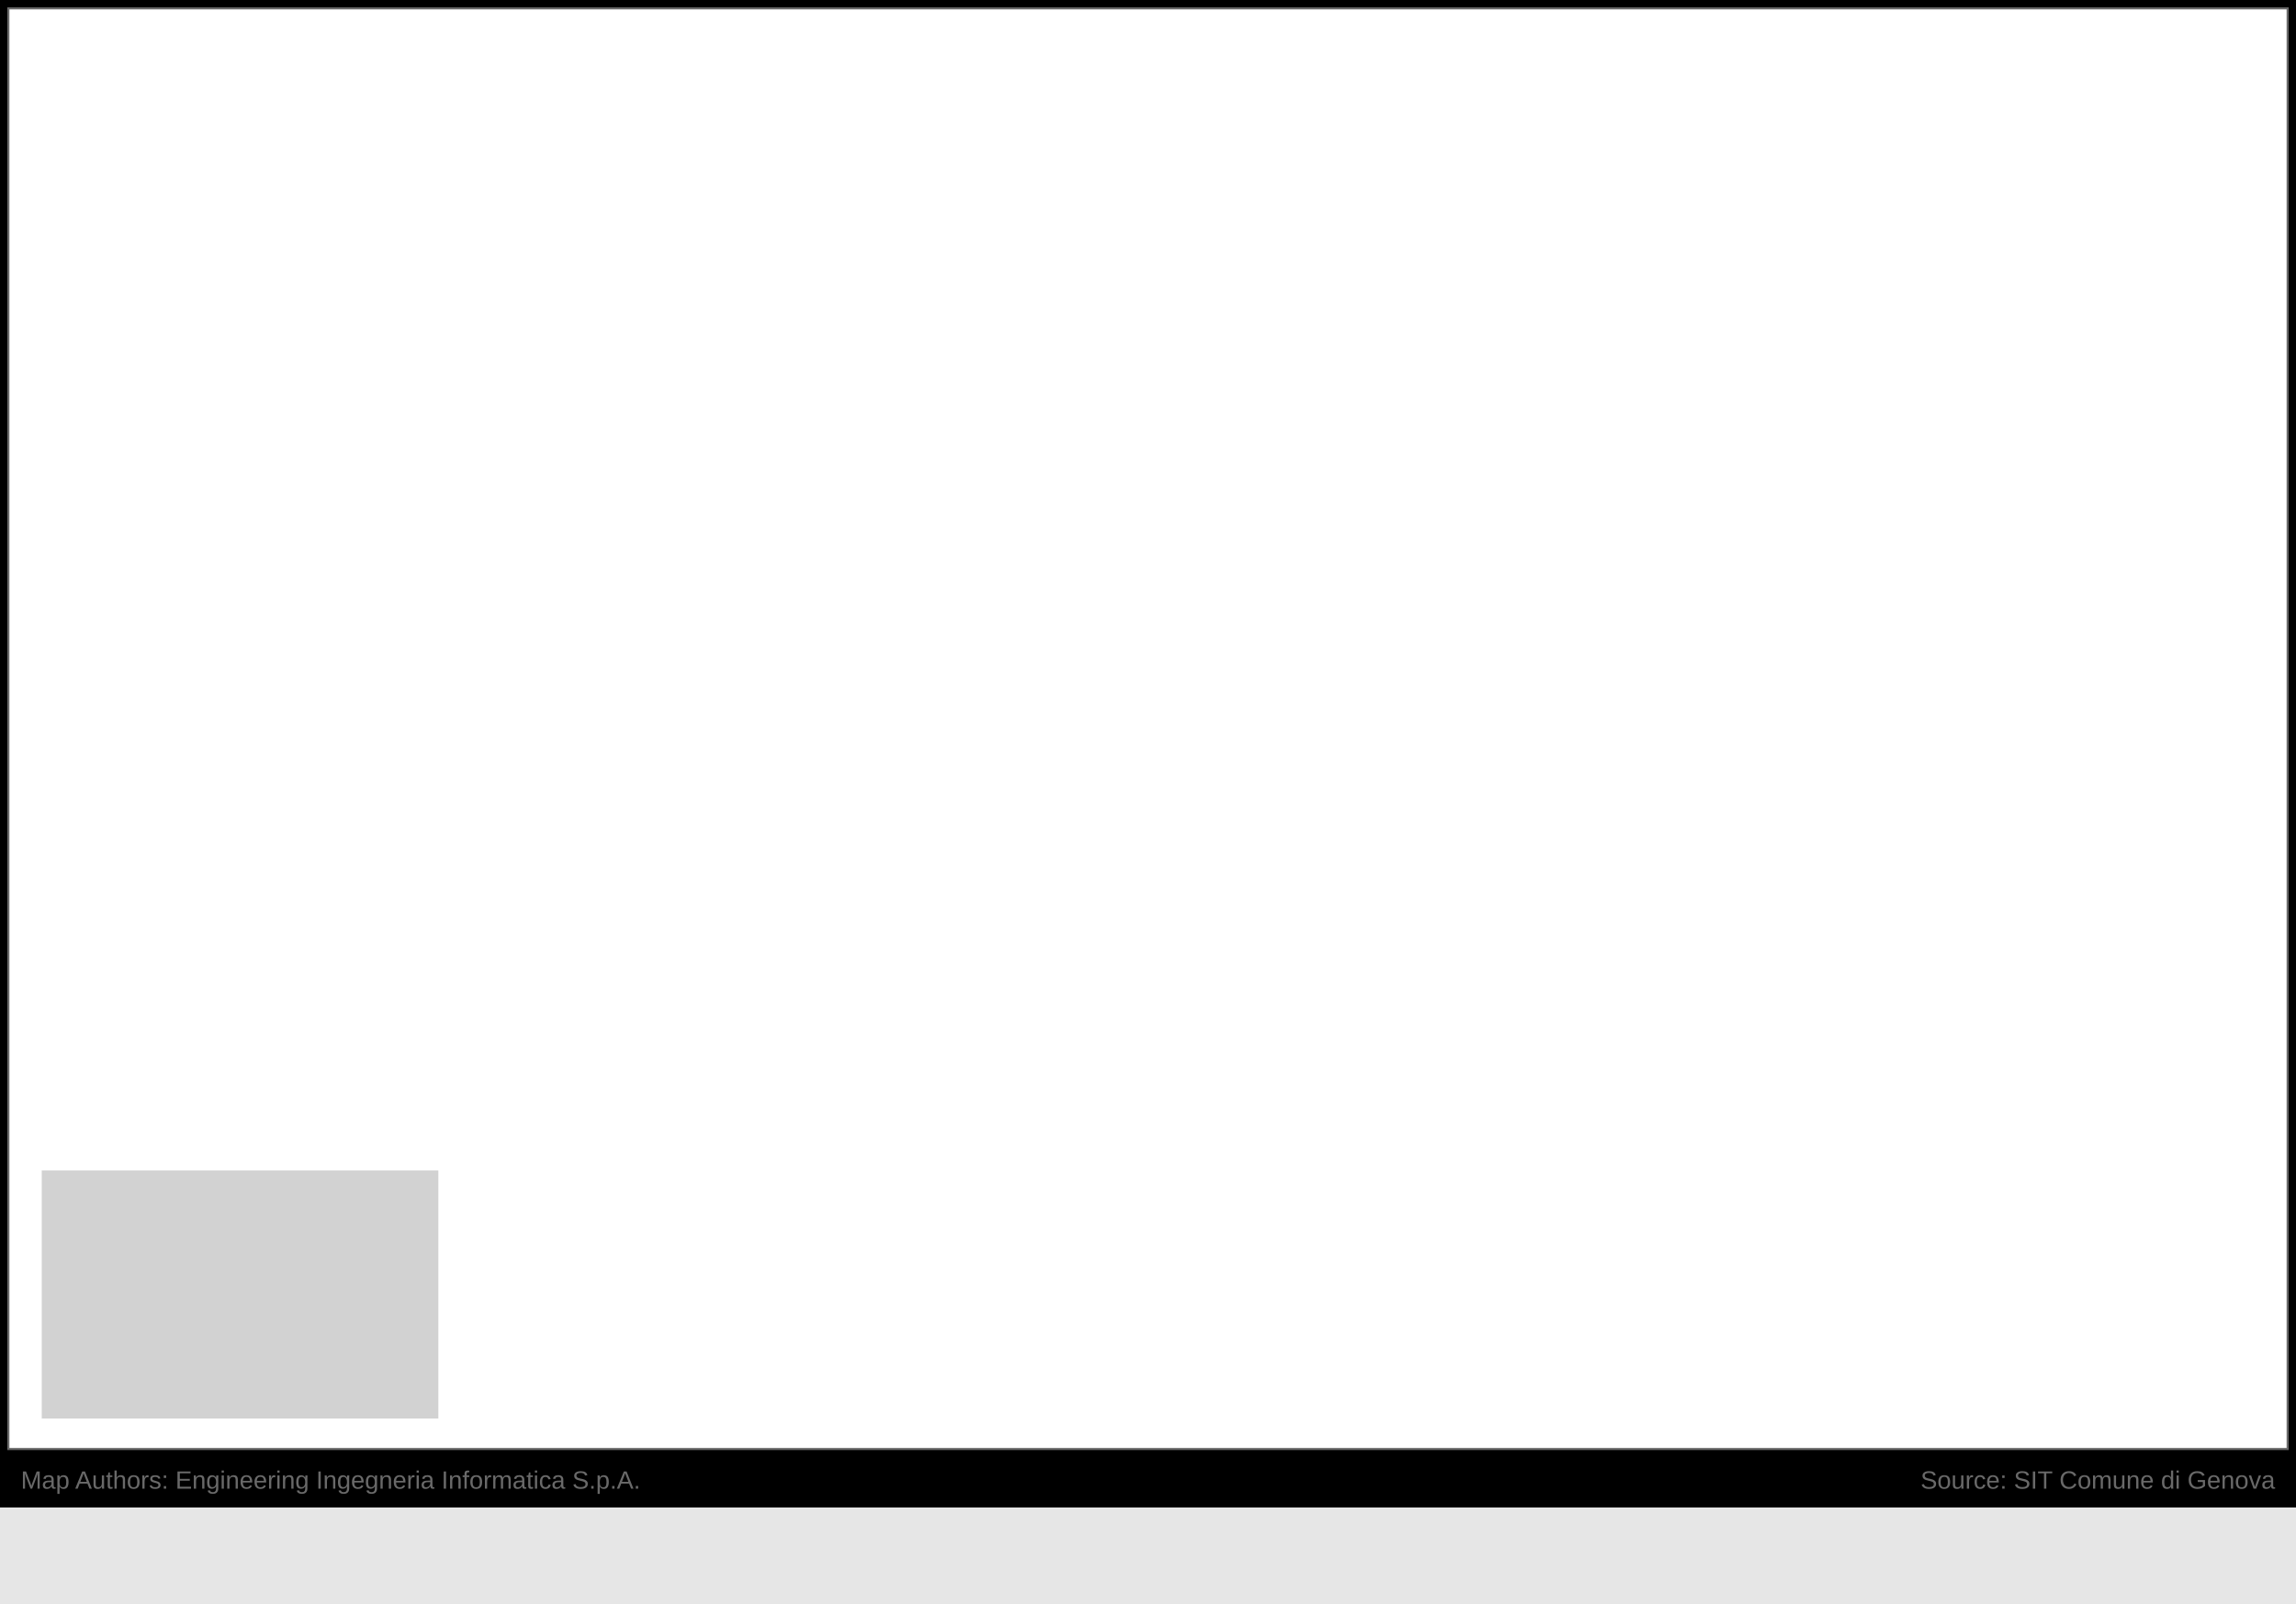
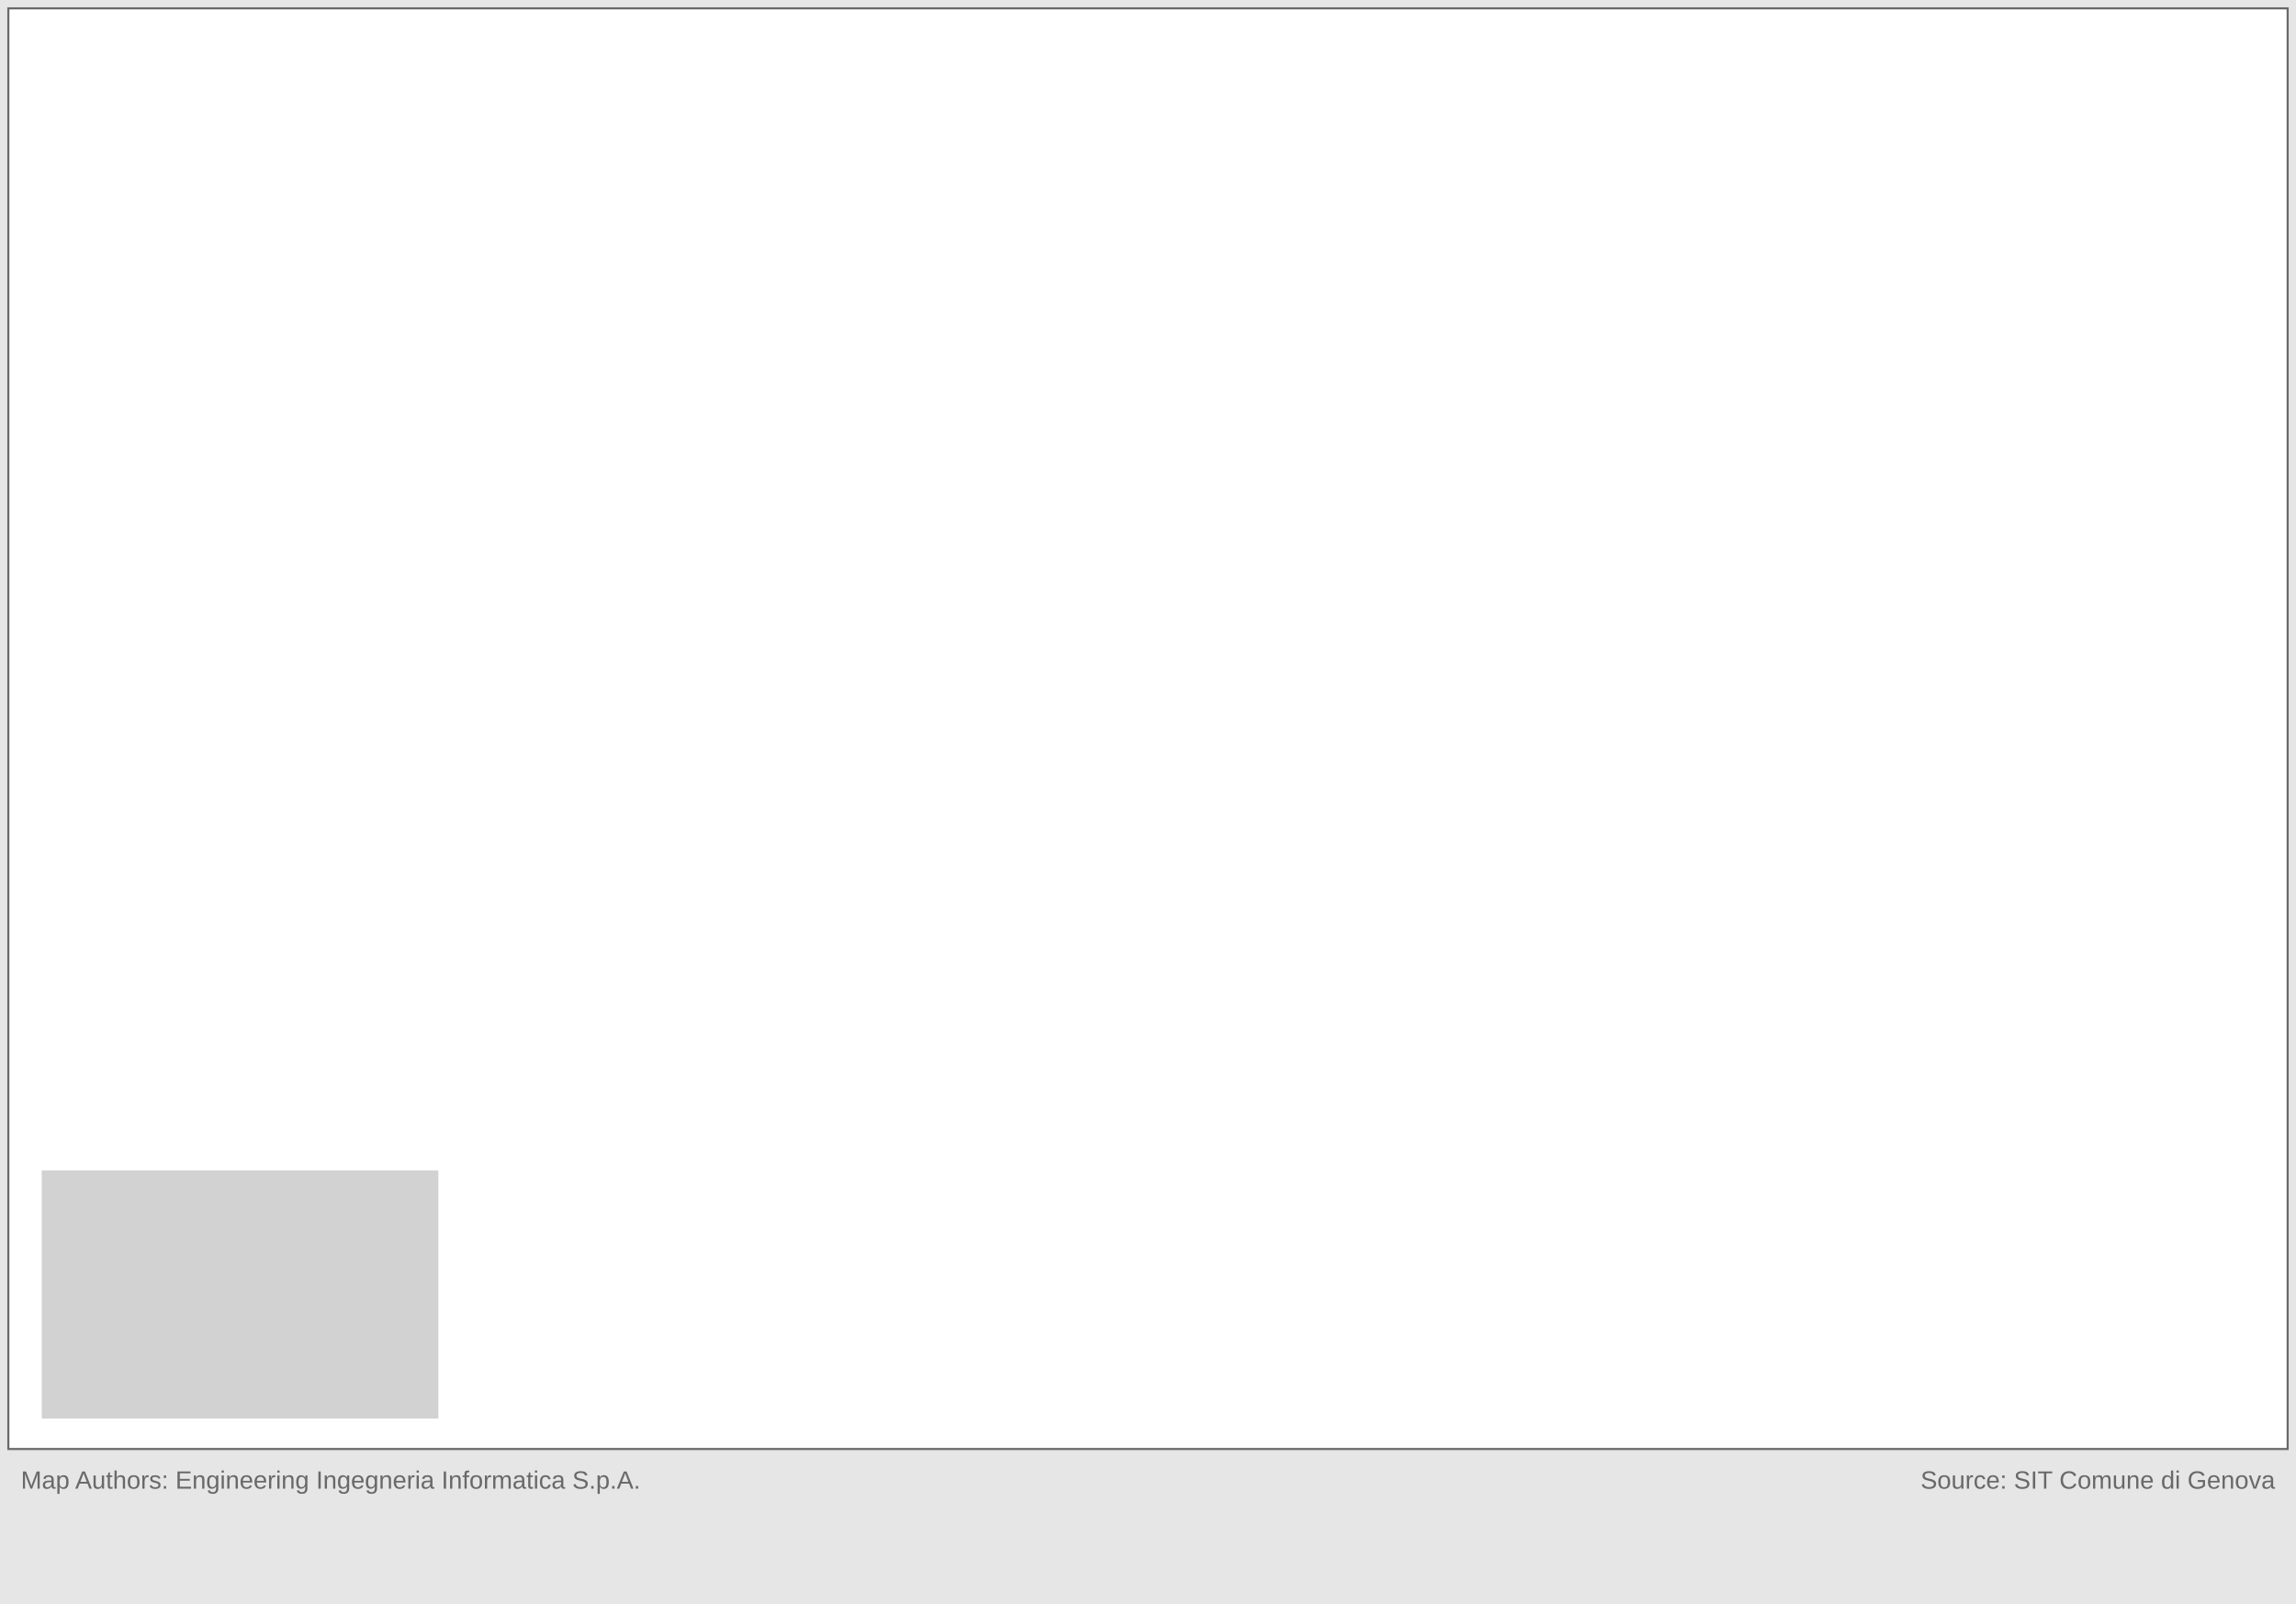
<svg xmlns="http://www.w3.org/2000/svg" xmlns:xlink="http://www.w3.org/1999/xlink" width="100%" height="100%" viewBox="0 0 1100 768" contentStyleType="text/css" zoomAndPan="disable" preserveAspectRatio="xMidYMin meet">
  <rect x="-3000" y="-500" width="10000" height="3000" stroke="none" fill="#e6e6e6" />
-   <g id="imports">
+   <g id="imported_scripts">
		
		</g>
  <defs>
    <symbol id="checkBoxRect" overflow="visible" preserveAspectRatio="xMinYMin meet">
      <rect x="-6" y="-6" width="12" height="12" fill="white" stroke="dimgray" stroke-width="1.5" />
    </symbol>
    <symbol id="checkBoxCross" overflow="visible" fill="none" stroke="dimgray" stroke-width="1" pointer-events="none" preserveAspectRatio="xMidYMid meet">
      <line x1="-5" y1="-5" x2="5" y2="5" />
      <line x1="-5" y1="5" x2="5" y2="-5" />
    </symbol>
    <symbol id="radioBorder" overflow="visible" preserveAspectRatio="xMidYMid meet">
      <circle fill="white" stroke="dimgray" stroke-width="1.5" cursor="pointer" r="5" cx="0" cy="0" />
    </symbol>
    <symbol id="radioPoint" overflow="visible" preserveAspectRatio="xMidYMid meet">
      <circle fill="dimgray" r="3" pointer-events="none" cx="0" cy="0" />
    </symbol>
    <symbol id="magnifyerFull" overflow="visible" preserveAspectRatio="xMidYMid meet">
      <text y="7.5" font-family="Arial,Helvetica" fill="dimgray" font-size="18px" font-weight="bold" text-anchor="middle" pointer-events="none" startOffset="0">F</text>
    </symbol>
    <symbol id="infoBut" overflow="visible" preserveAspectRatio="xMidYMid meet">
      <circle fill="none" stroke="dimgray" stroke-width="1.5" r="7.5" cx="0" cy="0" />
      <text y="5" font-family="Arial,Helvetica" font-size="13px" font-weight="bold" fill="dimgray" text-anchor="middle" pointer-events="none" startOffset="0">i</text>
    </symbol>
    <symbol id="magnifyerManual" overflow="visible" fill="none" stroke="dimgray" stroke-width="1.5" preserveAspectRatio="xMidYMid meet">
      <rect x="-6" y="-6" width="12" height="12" stroke-dasharray="1.5,1.5" />
      <line x1="-3" y1="0" x2="3" y2="0" />
      <line x1="0" y1="-3" x2="0" y2="3" />
    </symbol>
    <symbol id="magnifyerZoomIn" overflow="visible" fill="none" stroke="dimgray" stroke-width="2" preserveAspectRatio="xMidYMid meet">
      <line x1="-4" y1="0" x2="4" y2="0" />
      <line x1="0" y1="-4" x2="0" y2="4" />
    </symbol>
    <symbol id="magnifyerZoomOut" overflow="visible" preserveAspectRatio="xMidYMid meet">
      <line x1="-4" y1="0" x2="4" y2="0" fill="none" stroke="dimgray" stroke-width="2" />
    </symbol>
    <symbol id="symbPan" overflow="visible" preserveAspectRatio="xMidYMid meet">
      <path transform="scale(1.2)" fill="none" stroke="dimgray" stroke-width="1" d="M-2 6 C -2.2 2.5 -8.0 -0 -5.7 -1.9 C -4.3 -2.5 -3.3 -0.5 -2.5 0.7 C -3.2 -2.1 -5.5 -5.2 -3.6 -5.8 C -2.1 -6.3 -1.6 -3.6 -1.1 -1.9 C -0.9 -4.2 -1.6 -6.4 -0.2 -6.6 C 1.4 -6.8 0.9 -3 1.1 -1.9 C 1.5 -3.5 1.2 -6.1 2.5 -6.1 C 3.9 -6.1 3.5 -3.2 3.6 -1.6 C 4 -2.9 4.1 -4.3 5.3 -4.4 C 7.3 -3.5 4 2.2 3 6z" />
    </symbol>
    <symbol id="symbArrow" overflow="visible" preserveAspectRatio="xMidYMid meet">
      <polyline fill="none" stroke="dimgray" stroke-width="1" points="-3,-6 3,-6 3,1 5,1 0,7 -5,1 -3,1 -3,-5" />
    </symbol>
    <symbol id="symbArrowLeft" overflow="visible" preserveAspectRatio="xMidYMid meet">
      <use xlink:href="#symbArrow" transform="rotate(90)" />
    </symbol>
    <symbol id="symbArrowRight" overflow="visible" preserveAspectRatio="xMidYMid meet">
      <use xlink:href="#symbArrow" transform="rotate(-90)" />
    </symbol>
    <symbol id="symbRecenter" overflow="visible" preserveAspectRatio="xMidYMid meet">
      <circle fill="dimgray" cx="0" cy="0" r="1" pointer-events="none" />
      <g fill="none" stroke="dimgray" stroke-width="1.5" pointer-events="none">
        <line x1="-7" y1="-7" x2="-3" y2="-3" />
        <line x1="7" y1="7" x2="3" y2="3" />
        <line x1="-7" y1="7" x2="-3" y2="3" />
        <line x1="7" y1="-7" x2="3" y2="-3" />
      </g>
    </symbol>
    <symbol id="sliderSymbol" overflow="visible" pointer-events="none" preserveAspectRatio="xMidYMid meet">
      <line x1="0" y1="-5" x2="0" y2="5" fill="none" stroke="dimgray" stroke-width="5" />
    </symbol>
    <symbol id="myDragCrossSymbol" overflow="visible" stroke-width="2000" fill="none" stroke="darkblue" pointer-events="none" preserveAspectRatio="xMidYMid meet">
      <line x1="-7000" y1="0" x2="-2500" y2="0" />
      <line x1="7000" y1="0" x2="2500" y2="0" />
      <line x1="0" y1="-3300" x2="0" y2="-7800" />
      <line x1="0" y1="3300" x2="0" y2="7800" />
    </symbol>
    <marker id="myStartArrow" overflow="visible" orient="auto" preserveAspectRatio="xMidYMid meet">
      <polyline fill="dimgray" points="-0.5,0 8,-2 8,2" />
    </marker>
    <marker id="myEndArrow" overflow="visible" orient="auto" preserveAspectRatio="xMidYMid meet">
      <polyline fill="dimgray" points="0.5,0 -8,-2 -8,2" />
    </marker>
    <symbol id="maximizeButton" overflow="visible" preserveAspectRatio="xMidYMid meet">
      <rect x="-5.5" y="-5.5" width="11" height="11" fill="steelblue" stroke="white" stroke-width="2" pointer-events="fill" />
    </symbol>
    <symbol id="minimizeButton" overflow="visible" preserveAspectRatio="xMidYMid meet">
      <rect x="-5.5" y="-5.5" width="11" height="11" fill="steelblue" pointer-events="fill" />
      <line x1="5.5" x2="-5.5" y1="5.5" y2="5.5" stroke="white" stroke-width="2" />
    </symbol>
  </defs>
-   <rect x="0" y="0" width="1100" height="722" stroke="none" fill="#e6e6e6;" />
+   <rect x="0" y="0" width="1100" height="722" stroke="none" fill="#e6e6e6" />
  <rect x="4" y="4" width="1092" height="690" fill="white" />
  <svg id="mainMap" x="4" y="4" width="1092" height="690" viewBox="0 0 0 0" preserveAspectRatio="xMidYMid meet" zoomAndPan="magnify">
    <style type="text/css">
				
				circle {stroke-width:2}
				
			</style>
    <g id="mainMapGroup">
      <rect id="mapBackgroundRect" x="0" y="0" width="0" height="0" fill="none" stroke="none" pointer-events="fill" />
      <g id="eventCatcher" stroke-linecap="round" fill="white" stroke-linejoin="round" stroke-width="2000">
        <g id="targetMap">
				
				
				
				</g>
        <g id="grafici" fill="white" stroke="black" stroke-width="0.2" stroke-linecap="square " stroke-linejoin="miter">	</g>
        <g id="valori" fill="white" stroke="black" stroke-width="0.2" stroke-linecap="square " stroke-linejoin="miter">	</g>
      </g>
    </g>
  </svg>
  <rect x="4" y="4" width="1092" height="690" fill="none" stroke="dimgray" />
  <g id="statusColorMap" display="none">
    <rect x="500" y="200" width="160" height="50" fill="#fffce6" fill-opacity="0.8" />
    <text x="515" y="220" fill="steelblue" font-family="Arial,Helvetica" font-size="14px" startOffset="0">loading Data ...</text>
    <text x="560" y="240" fill="steelblue" font-family="Arial,Helvetica" font-size="14px" startOffset="0">...coloring Map</text>
  </g>
  <g>
    <g text-rendering="optimizeLegibility" font-family="Arial,Helvetica" fill="dimgray" font-size="12px">
      <text id="statusText" x="-745" y="-100" startOffset="0">Statusbar: Mode: Infomode</text>
      <text x="10" y="713" startOffset="0">Map Authors: Engineering Ingegneria Informatica S.p.A.</text>
      <text x="1090" y="713" text-anchor="end" startOffset="0">Source: SIT Comune di Genova</text>
    </g>
  </g>
  <g>
    <g id="recenterMap" display="none">
      <rect x="131" y="164" width="20" height="20" points="132,185 132,165 152,165" fill="rgb(235,235,235)" />
      <rect x="133" y="166" width="20" height="20" points="132,185 132,165 152,165" fill="dimgray" />
      <rect x="132" y="165" width="20" height="20" fill="white" cursor="pointer" />
-       <use x="142" y="175" href="#symbRecenter" pointer-events="none" />
+       <use x="142" y="175" xlink:href="#symbRecenter" pointer-events="none" />
      <rect x="131" y="164" width="22" height="22" fill="white" fill-opacity="0.5" stroke="none" display="inherit" cursor="default" />
    </g>
    <g id="highlightMap" cursor="pointer" />
  </g>
	 lo
	    
	    
	    <g id="Windows">
    <g id="navWindow" transform="translate(10,537)">
      <rect width="210" height="200" fill="none" stroke="dimgray" stroke-width="1.5" display="none" />
      <rect width="210" height="17" fill="none" stroke="dimgray" stroke-width="1.5" display="none" />
      <g id="windowMainGroupnavWindow">
        <g />
        <svg id="referenceMap" x="10" y="8" viewBox="-2471570.4 -1631093.7 4844781 3030131.8" width="190" height="150" preserveAspectRatio="xMidYMid meet" zoomAndPan="magnify" cursor="crosshair" display="inherit">
          <rect x="-2471570.4" y="-1631093.7" width="4844781" height="3030131.8" fill="none" stroke="none" pointer-events="fill" />
          <rect fill="none" pointer-events="fill" x="-2471570.4" y="-1631093.7" width="4844781" height="3030131.8" />
          <use xlink:href="#mainMapGroup" fill="white" stroke-width="2419.9" stroke-linecap="round" stroke-linejoin="round" pointer-events="none" />
          <rect x="-2471570.4" y="-1631093.7" width="4844781" height="3030131.8" fill="dimgray" fill-opacity="0.3" pointer-events="none" />
-           <use x="-2471570.4" y="-1631093.7" visibility="hidden" href="#myDragCrossSymbol" />
+           <use x="-2471570.4" y="-1631093.7" visibility="hidden" xlink:href="#myDragCrossSymbol" />
          <g visibility="hidden" stroke="crimson" stroke-width="55689.5" pointer-events="none">
            <line x1="-2471570" x2="2373210" y1="-116028" y2="-116028" />
            <line x1="-49179.9" x2="-49179.9" y1="-1631090" y2="1399040" />
          </g>
        </svg>
        <g id="zoomIn" cursor="pointer" display="inherit">
						</g>
        <g id="mapZoomSlider" display="inherit">
						</g>
        <g id="zoomOut" cursor="pointer" display="inherit">
						</g>
        <g id="zoomFull" cursor="pointer" display="inherit">
						</g>
        <g id="zoomManual" cursor="pointer" display="inherit">
						</g>
        <g id="panManual" cursor="pointer" display="inherit">
						</g>
        <g id="infoButton" cursor="pointer" display="inherit">
						</g>
        <g id="backwardExtent" cursor="pointer" display="inherit" />
        <g id="forwardExtent" cursor="pointer" display="inherit">
						</g>
      </g>
    </g>
    <g id="basiclayer" transform="translate(436,720)">
      <rect width="210" height="200" fill="none" stroke="dimgray" stroke-width="1.5" display="none" />
      <rect width="210" height="17" fill="none" stroke="dimgray" stroke-width="1.5" display="none" />
      <g id="windowMainGroupbasiclayer" display="none">
        <g />
        <g id="checkBoxes" display="inherit">
							
						</g>
        <g id="linkRadioGroup" display="inherit">
          <rect width="210" height="17" fill="steelblue" stroke="dimgray" stroke-width="1" id="titleBarthematic" cursor="pointer" />
        </g>
      </g>
    </g>
    <g id="thematic" transform="translate(223,537)">
      <rect width="210" height="200" fill="none" stroke="dimgray" stroke-width="1.5" display="none" />
      <rect width="210" height="17" fill="none" stroke="dimgray" stroke-width="1.5" display="none" />
      <g id="windowMainGroupthematic" display="inherit">
        <g id="radioButtons" display="inherit">
							
						</g>
      </g>
    </g>
    <g id="detail" transform="translate(649,720)">
      <rect width="441" height="200" fill="none" stroke="dimgray" stroke-width="1.5" display="none" />
      <rect width="441" height="17" fill="none" stroke="dimgray" stroke-width="1.5" display="none" />
      <g id="windowMainGroupdetail" display="inherit">
        <g id="detailTabGroup" display="none">
          <g>
            <g>
              <g id="detailTabGroup__0_content">
                <g id="dynamText" class="allText normalText">
														
													</g>
              </g>
            </g>
            <g>
              <g id="detailTabGroup__1_content">
											
											
											</g>
            </g>
          </g>
        </g>
      </g>
    </g>
    <g id="colourPickerPanel_1" display="none">
      <g id="colourPickerBox_1" />
      <g id="colourPickerButtons">
        <rect x="300" y="420" width="300" height="35" fill="white" stroke="dimgray" stroke-width="1" />
        <g id="colourPickerApplay" />
        <g id="colourPickerOk" />
        <g id="colourPickerCancel" />
      </g>
    </g>
    <g id="legend" transform="translate(649,720)">
      <rect width="441" height="200" fill="none" stroke="dimgray" stroke-width="1.5" display="none" />
      <rect width="441" height="17" fill="none" stroke="dimgray" stroke-width="1.5" display="none" />
      <g id="windowMainGrouplegend" display="none">
        <g id="coulourboxes" display="inherit">
							
						
						</g>
      </g>
    </g>
  </g>
  <svg id="logo" x="1040" y="-1" width="500" height="200" preserveAspectRatio="xMidYMid meet" zoomAndPan="magnify">
    <g transform="scale(0.3)">
			
			</g>
  </svg>
</svg>
